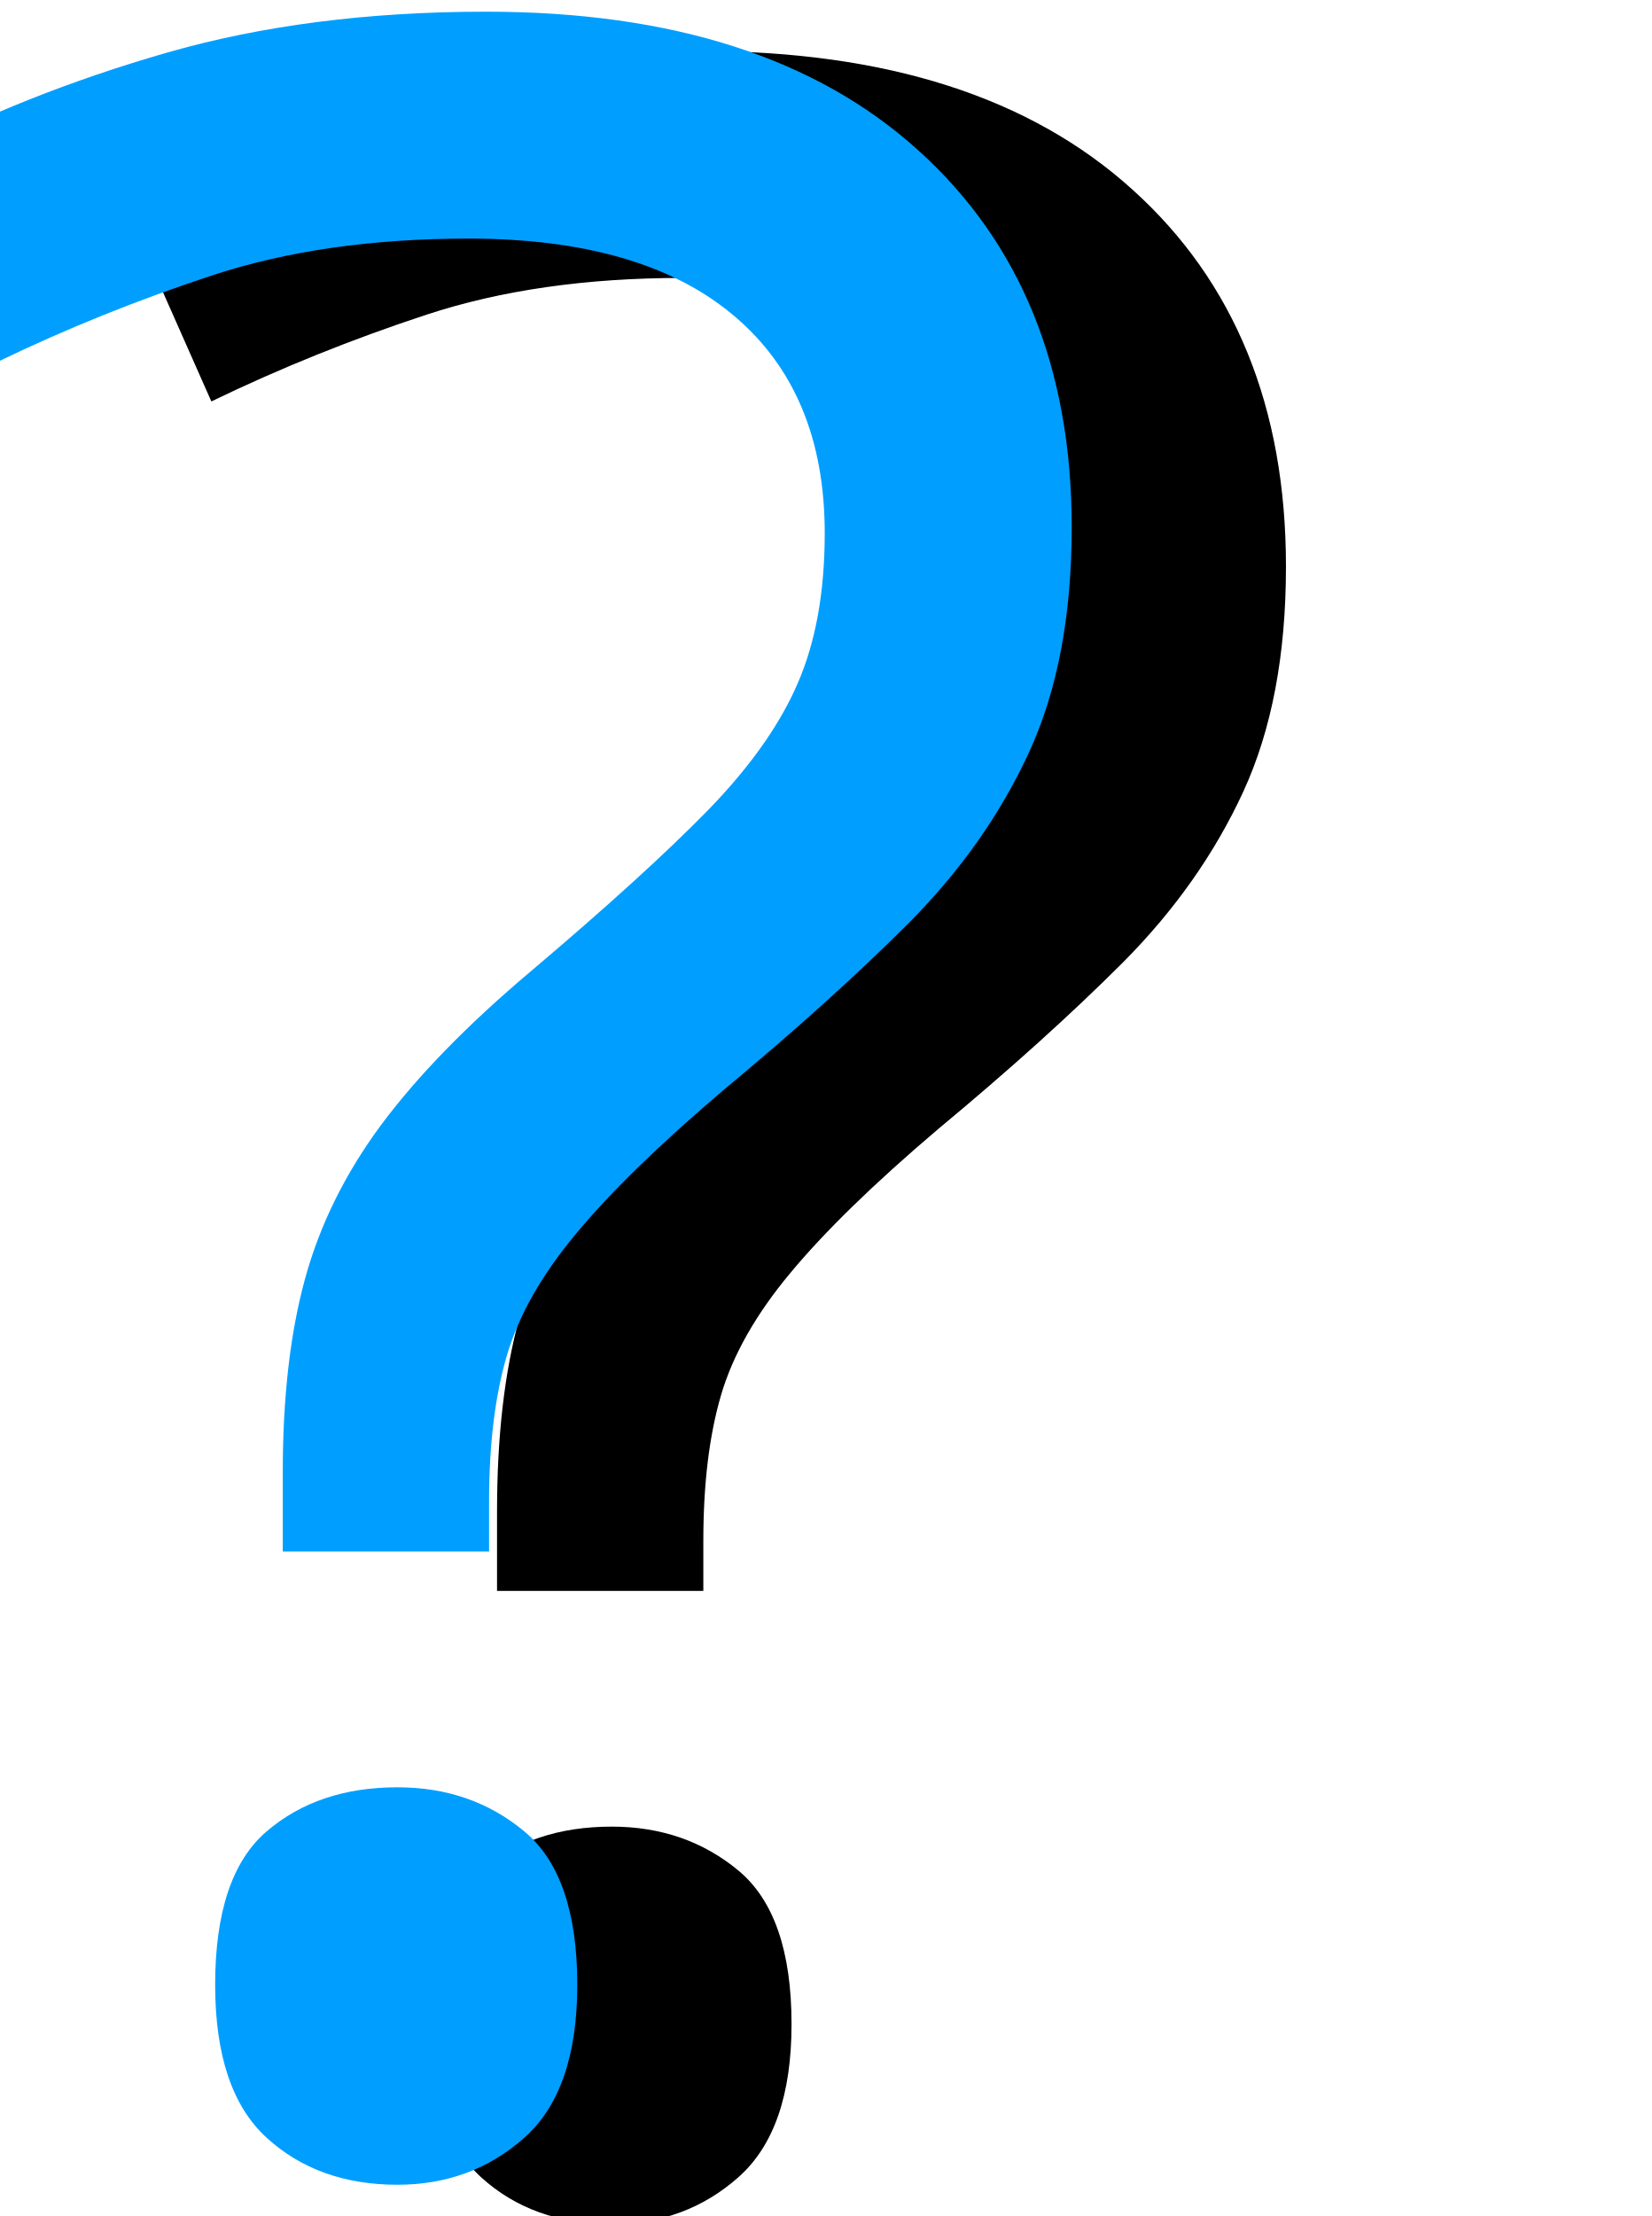
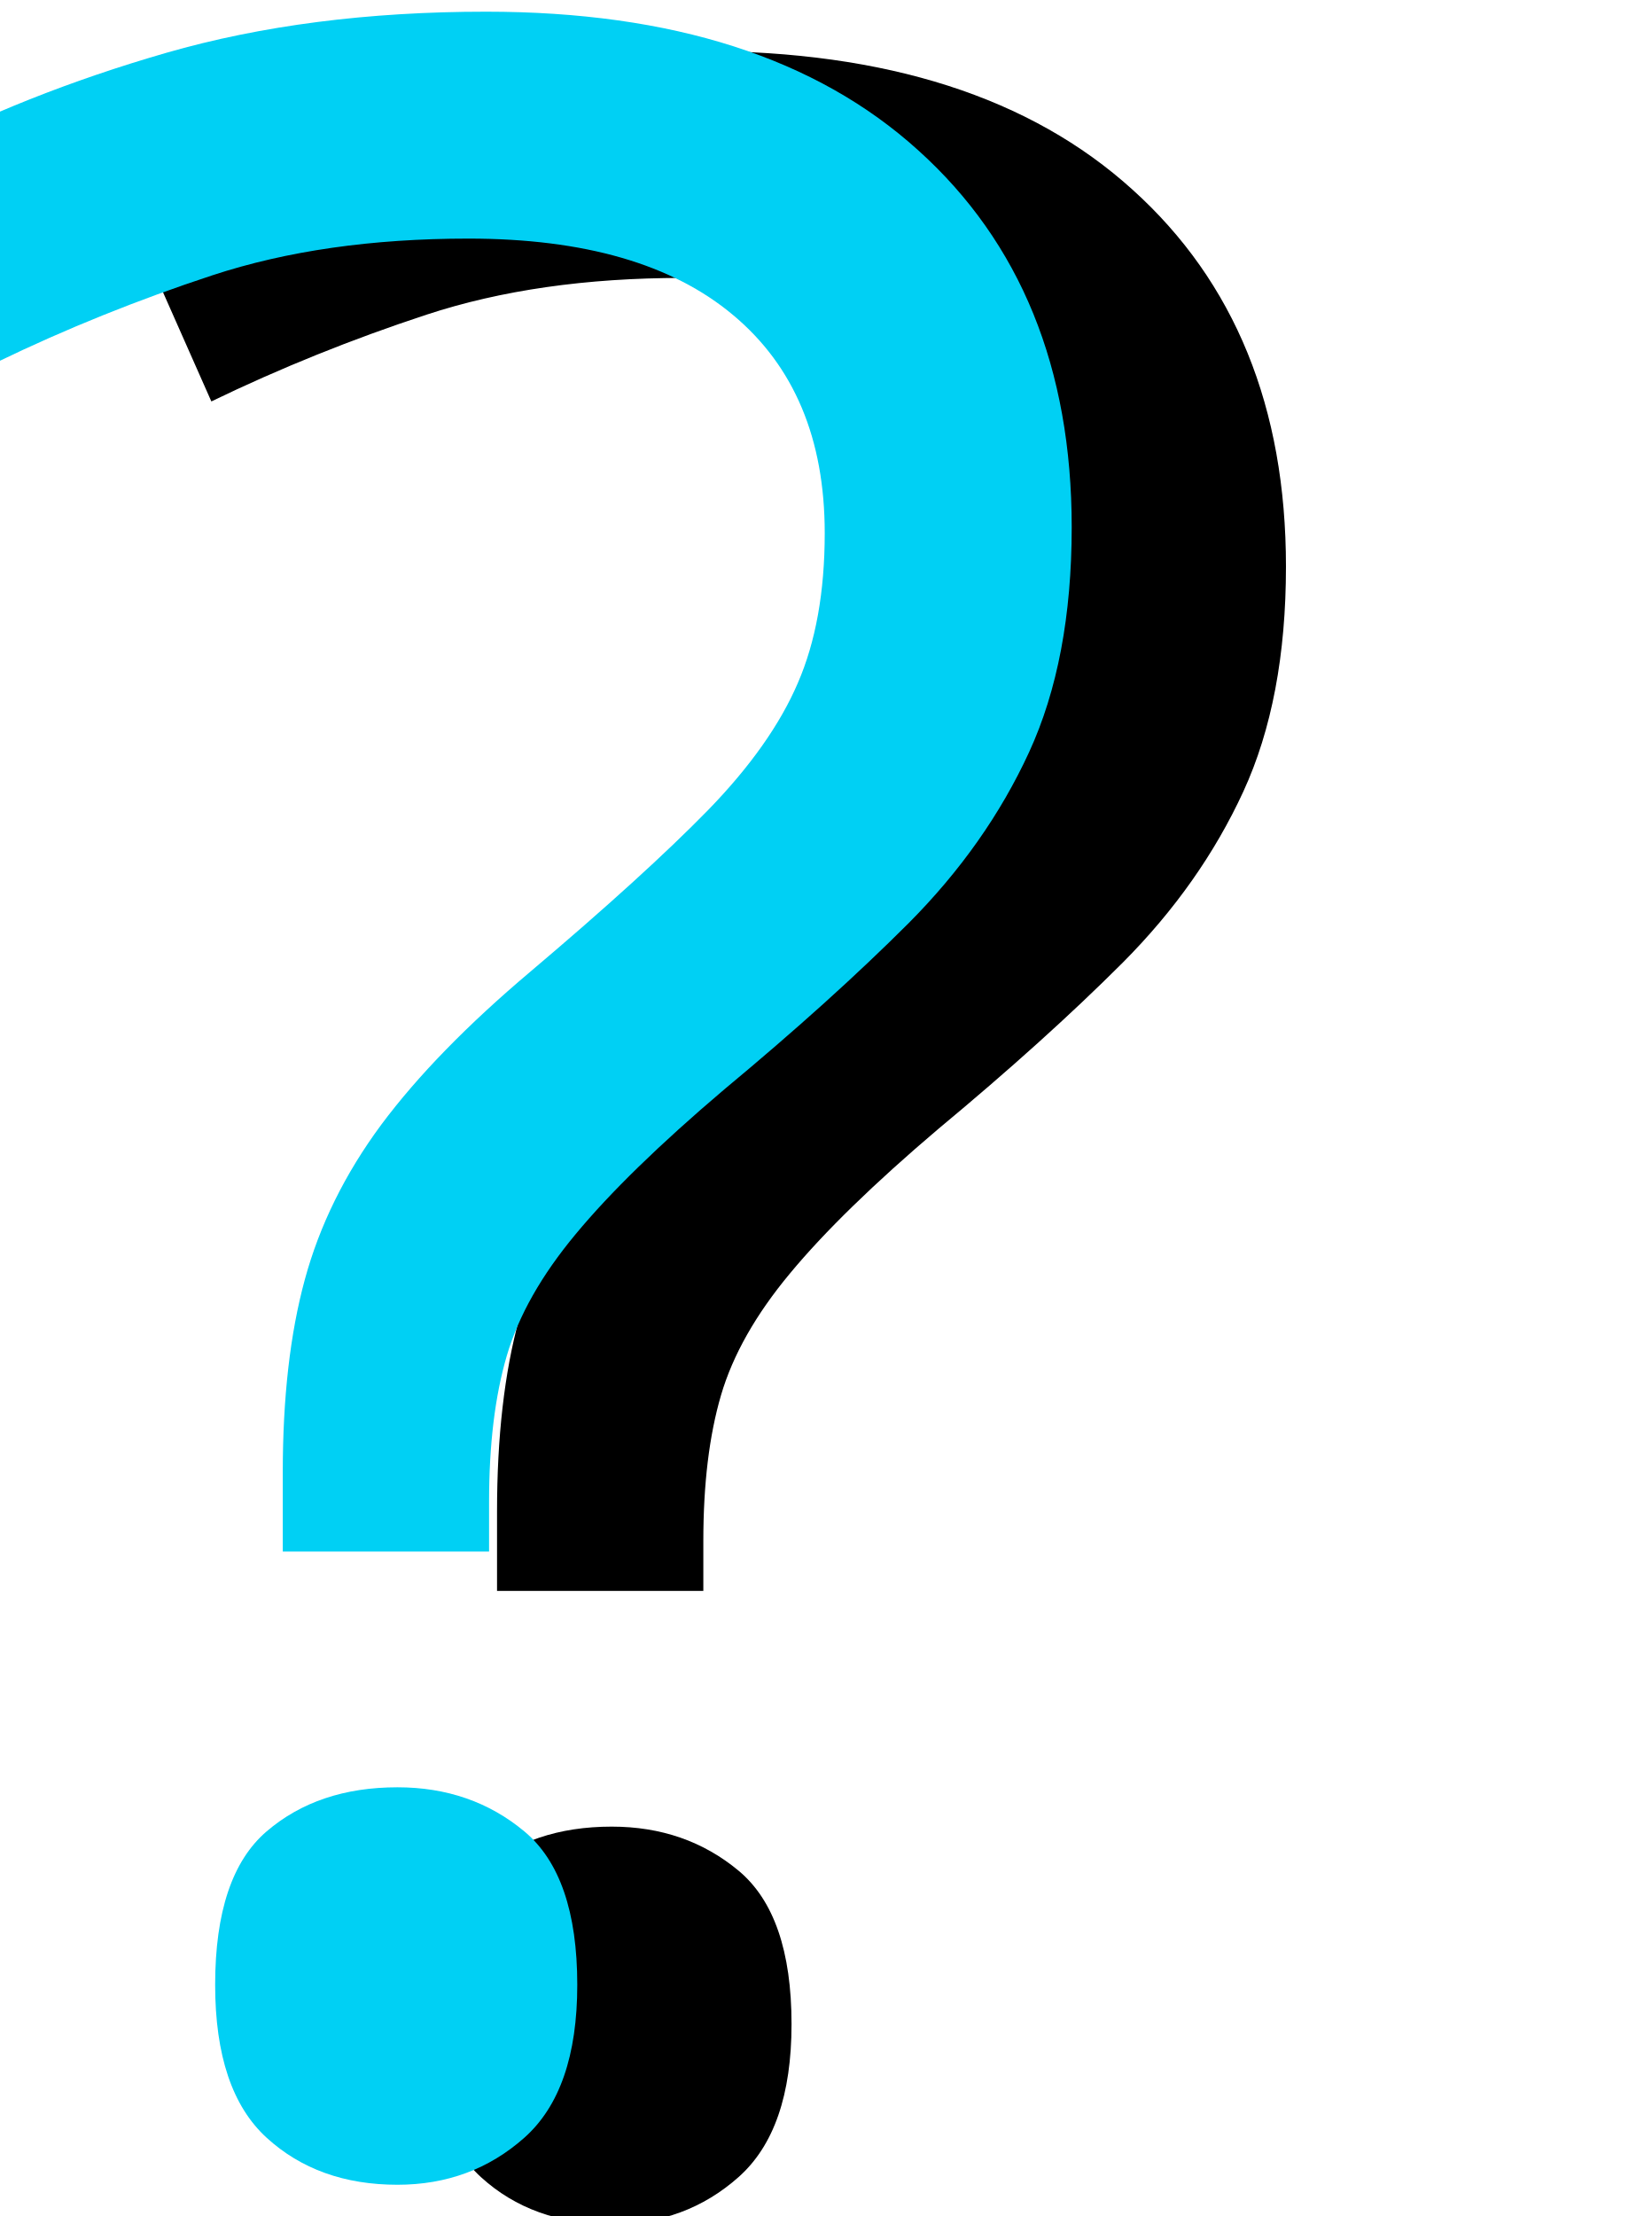
<svg xmlns="http://www.w3.org/2000/svg" width="52.67mm" height="70.65mm" viewBox="0 0 52.67 70.65" version="1.1" id="svg8">
  <defs id="defs2" />
  <g id="layer1" transform="translate(-60.1825,-99.52575)">
    <text xml:space="preserve" style="font-style:normal;font-variant:normal;font-weight:normal;font-stretch:normal;font-size:93.874px;line-height:1.25;font-family:'Arial Rounded MT Bold';-inkscape-font-specification:'Arial Rounded MT Bold, Normal';font-variant-ligatures:normal;font-variant-caps:normal;font-variant-numeric:normal;font-feature-settings:normal;text-align:start;letter-spacing:0px;word-spacing:0px;writing-mode:lr-tb;text-anchor:start;fill:#000000;fill-opacity:1;stroke:none;stroke-width:1.408" x="62.89" y="169.122" id="text828">
      <tspan id="tspan826" x="62.89" y="169.122" style="font-style:normal;font-variant:normal;font-weight:normal;font-stretch:normal;font-size:93.874px;font-family:'Arial Rounded MT Bold';-inkscape-font-specification:'Arial Rounded MT Bold, Normal';font-variant-ligatures:normal;font-variant-caps:normal;font-variant-numeric:normal;font-feature-settings:normal;text-align:start;writing-mode:lr-tb;text-anchor:start;stroke-width:1.408">?</tspan>
    </text>
-     <text xml:space="preserve" style="font-style:normal;font-variant:normal;font-weight:normal;font-stretch:normal;font-size:93.874px;line-height:1.25;font-family:'Arial Rounded MT Bold';-inkscape-font-specification:'Arial Rounded MT Bold, Normal';font-variant-ligatures:normal;font-variant-caps:normal;font-variant-numeric:normal;font-feature-settings:normal;text-align:start;letter-spacing:0px;word-spacing:0px;writing-mode:lr-tb;text-anchor:start;fill:#009fff;fill-opacity:1;stroke:none;stroke-width:1.408" x="56.057" y="167.869" id="text828-9">
-       <tspan id="tspan826-1" x="56.057" y="167.869" style="font-style:normal;font-variant:normal;font-weight:normal;font-stretch:normal;font-size:93.874px;font-family:'Arial Rounded MT Bold';-inkscape-font-specification:'Arial Rounded MT Bold, Normal';font-variant-ligatures:normal;font-variant-caps:normal;font-variant-numeric:normal;font-feature-settings:normal;text-align:start;writing-mode:lr-tb;text-anchor:start;fill:#009fff;fill-opacity:1;stroke-width:1.408">?</tspan>
+     <text xml:space="preserve" style="font-style:normal;font-variant:normal;font-weight:normal;font-stretch:normal;font-size:93.874px;line-height:1.25;font-family:'Arial Rounded MT Bold';-inkscape-font-specification:'Arial Rounded MT Bold, Normal';font-variant-ligatures:normal;font-variant-caps:normal;font-variant-numeric:normal;font-feature-settings:normal;text-align:start;letter-spacing:0px;word-spacing:0px;writing-mode:lr-tb;text-anchor:start;fill:#00d0f4;fill-opacity:1;stroke:none;stroke-width:1.408;" x="56.057" y="167.869" id="text828-9">
+       <tspan id="tspan826-1" x="56.057" y="167.869" style="font-style:normal;font-variant:normal;font-weight:normal;font-stretch:normal;font-size:93.874px;font-family:'Arial Rounded MT Bold';-inkscape-font-specification:'Arial Rounded MT Bold, Normal';font-variant-ligatures:normal;font-variant-caps:normal;font-variant-numeric:normal;font-feature-settings:normal;text-align:start;writing-mode:lr-tb;text-anchor:start;fill:#00d0f4;fill-opacity:1;stroke-width:1.408;">?</tspan>
    </text>
  </g>
</svg>
